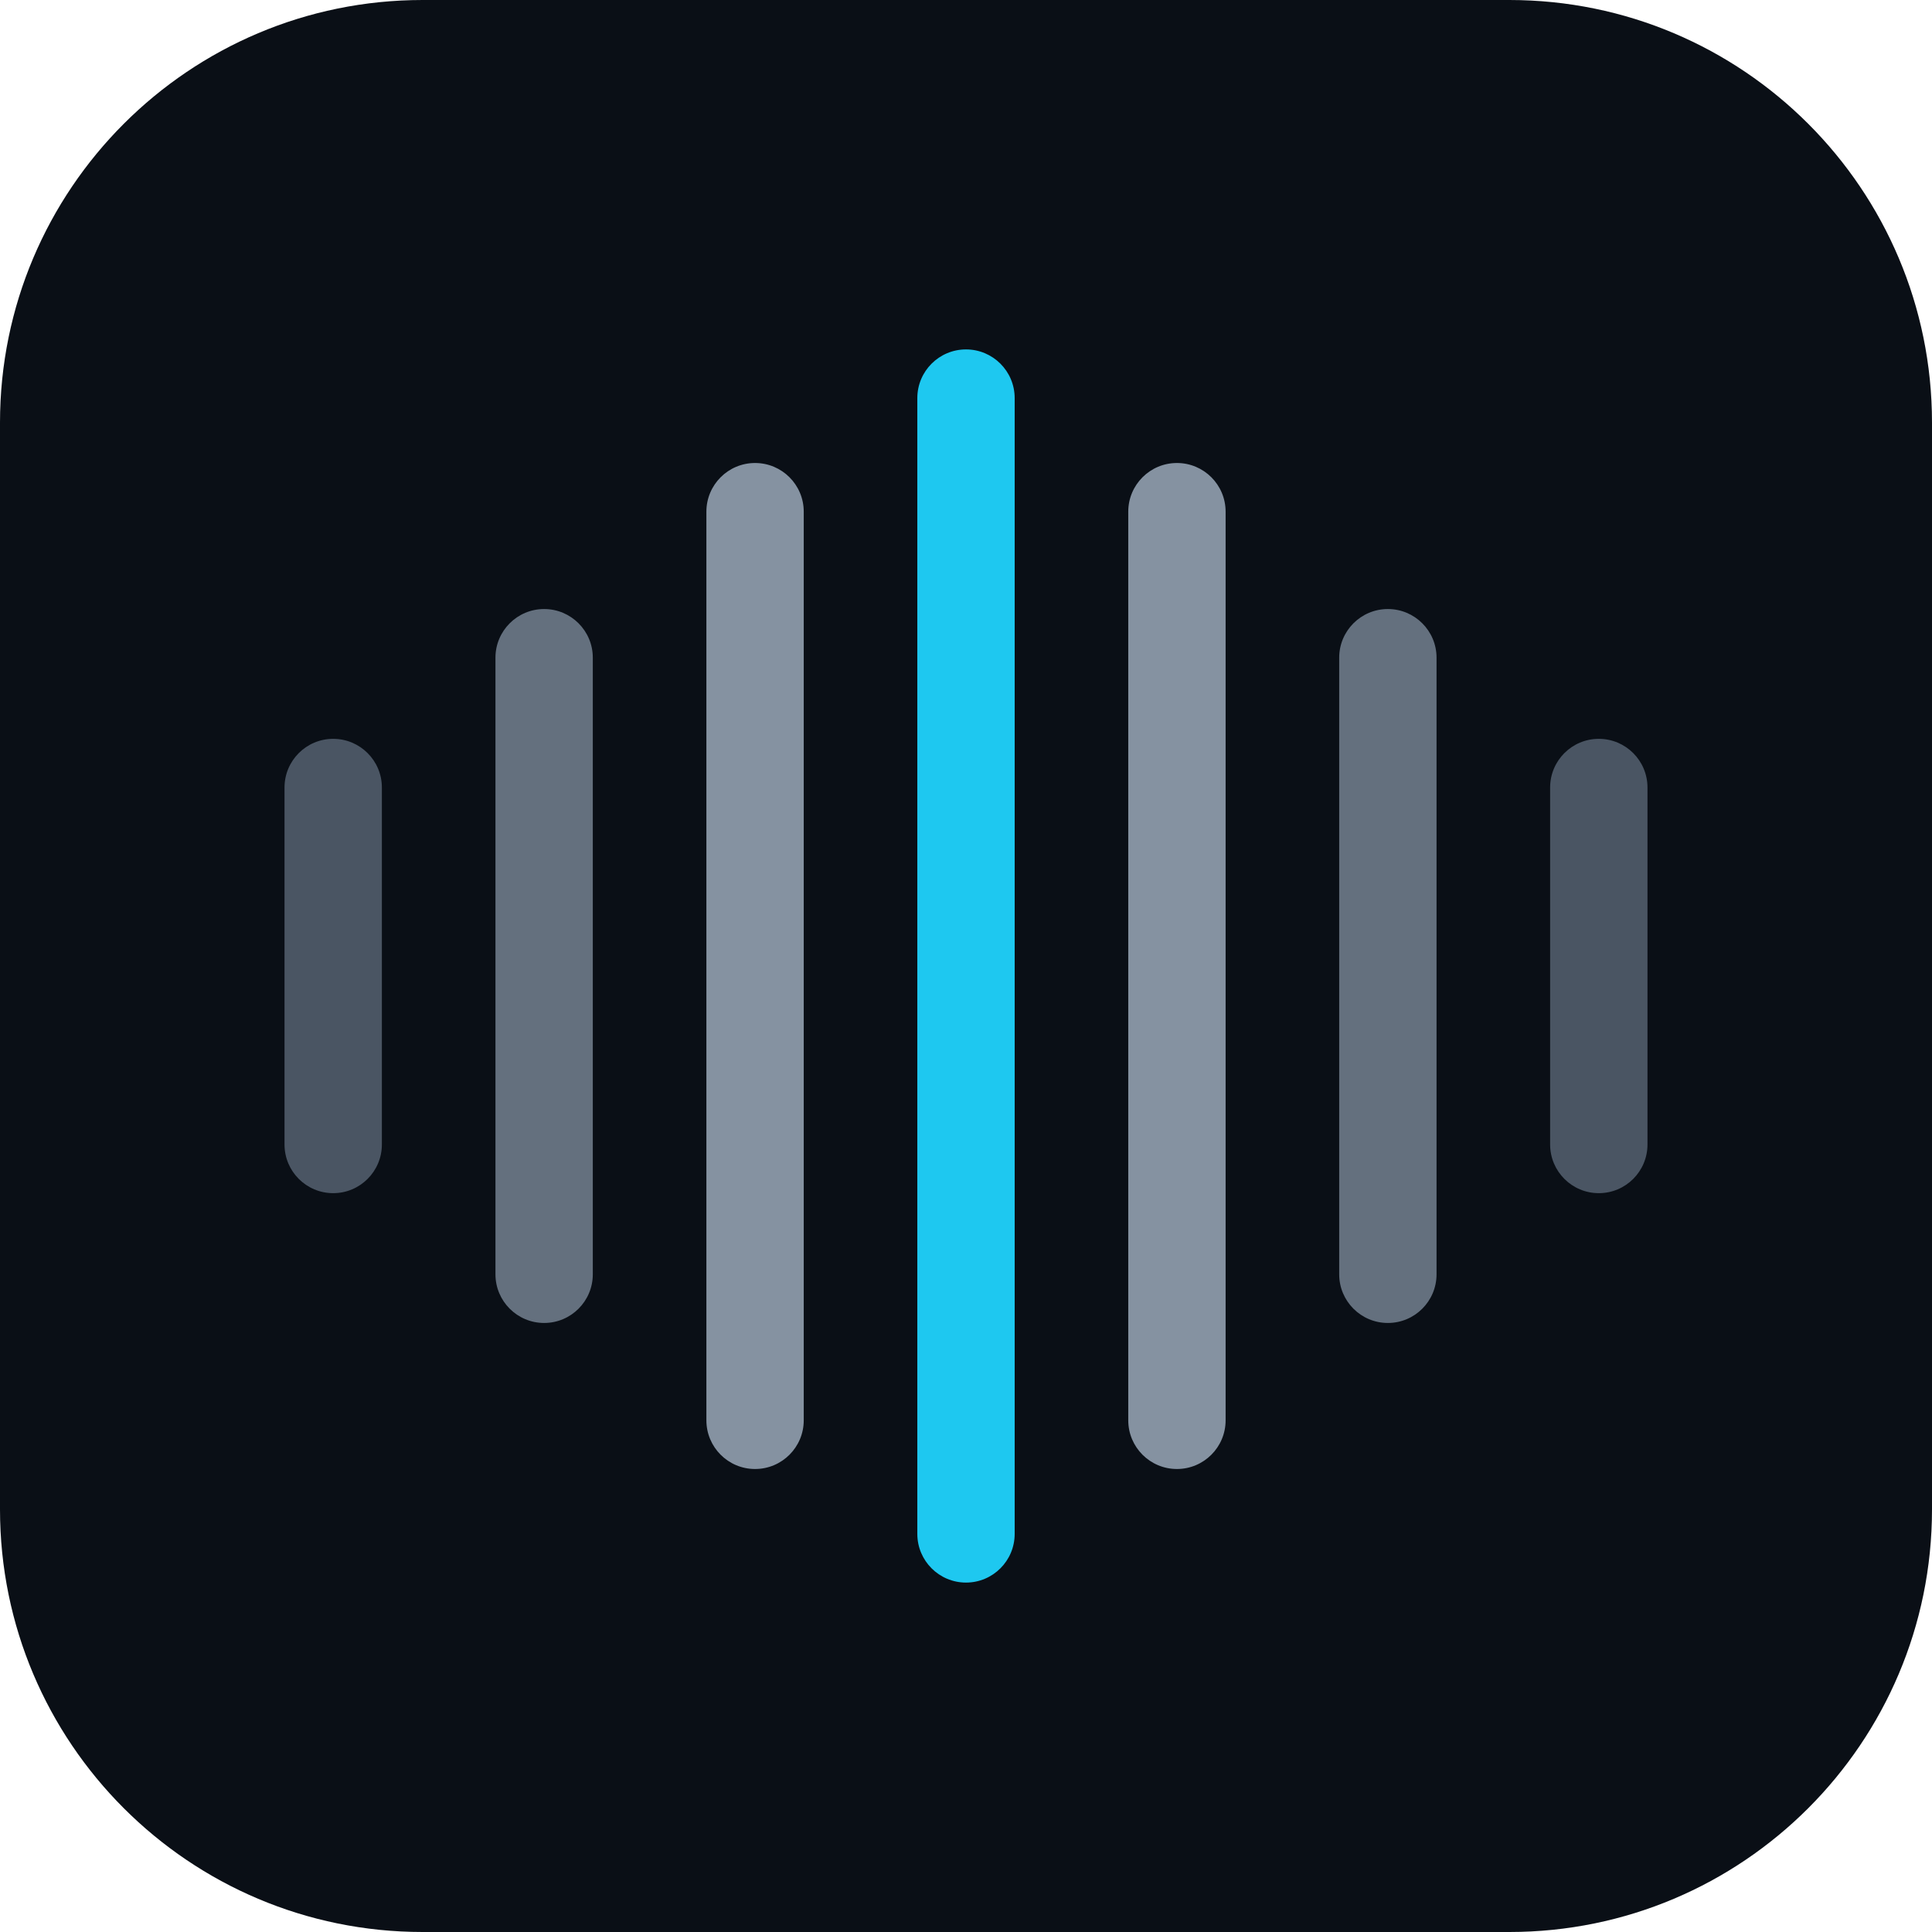
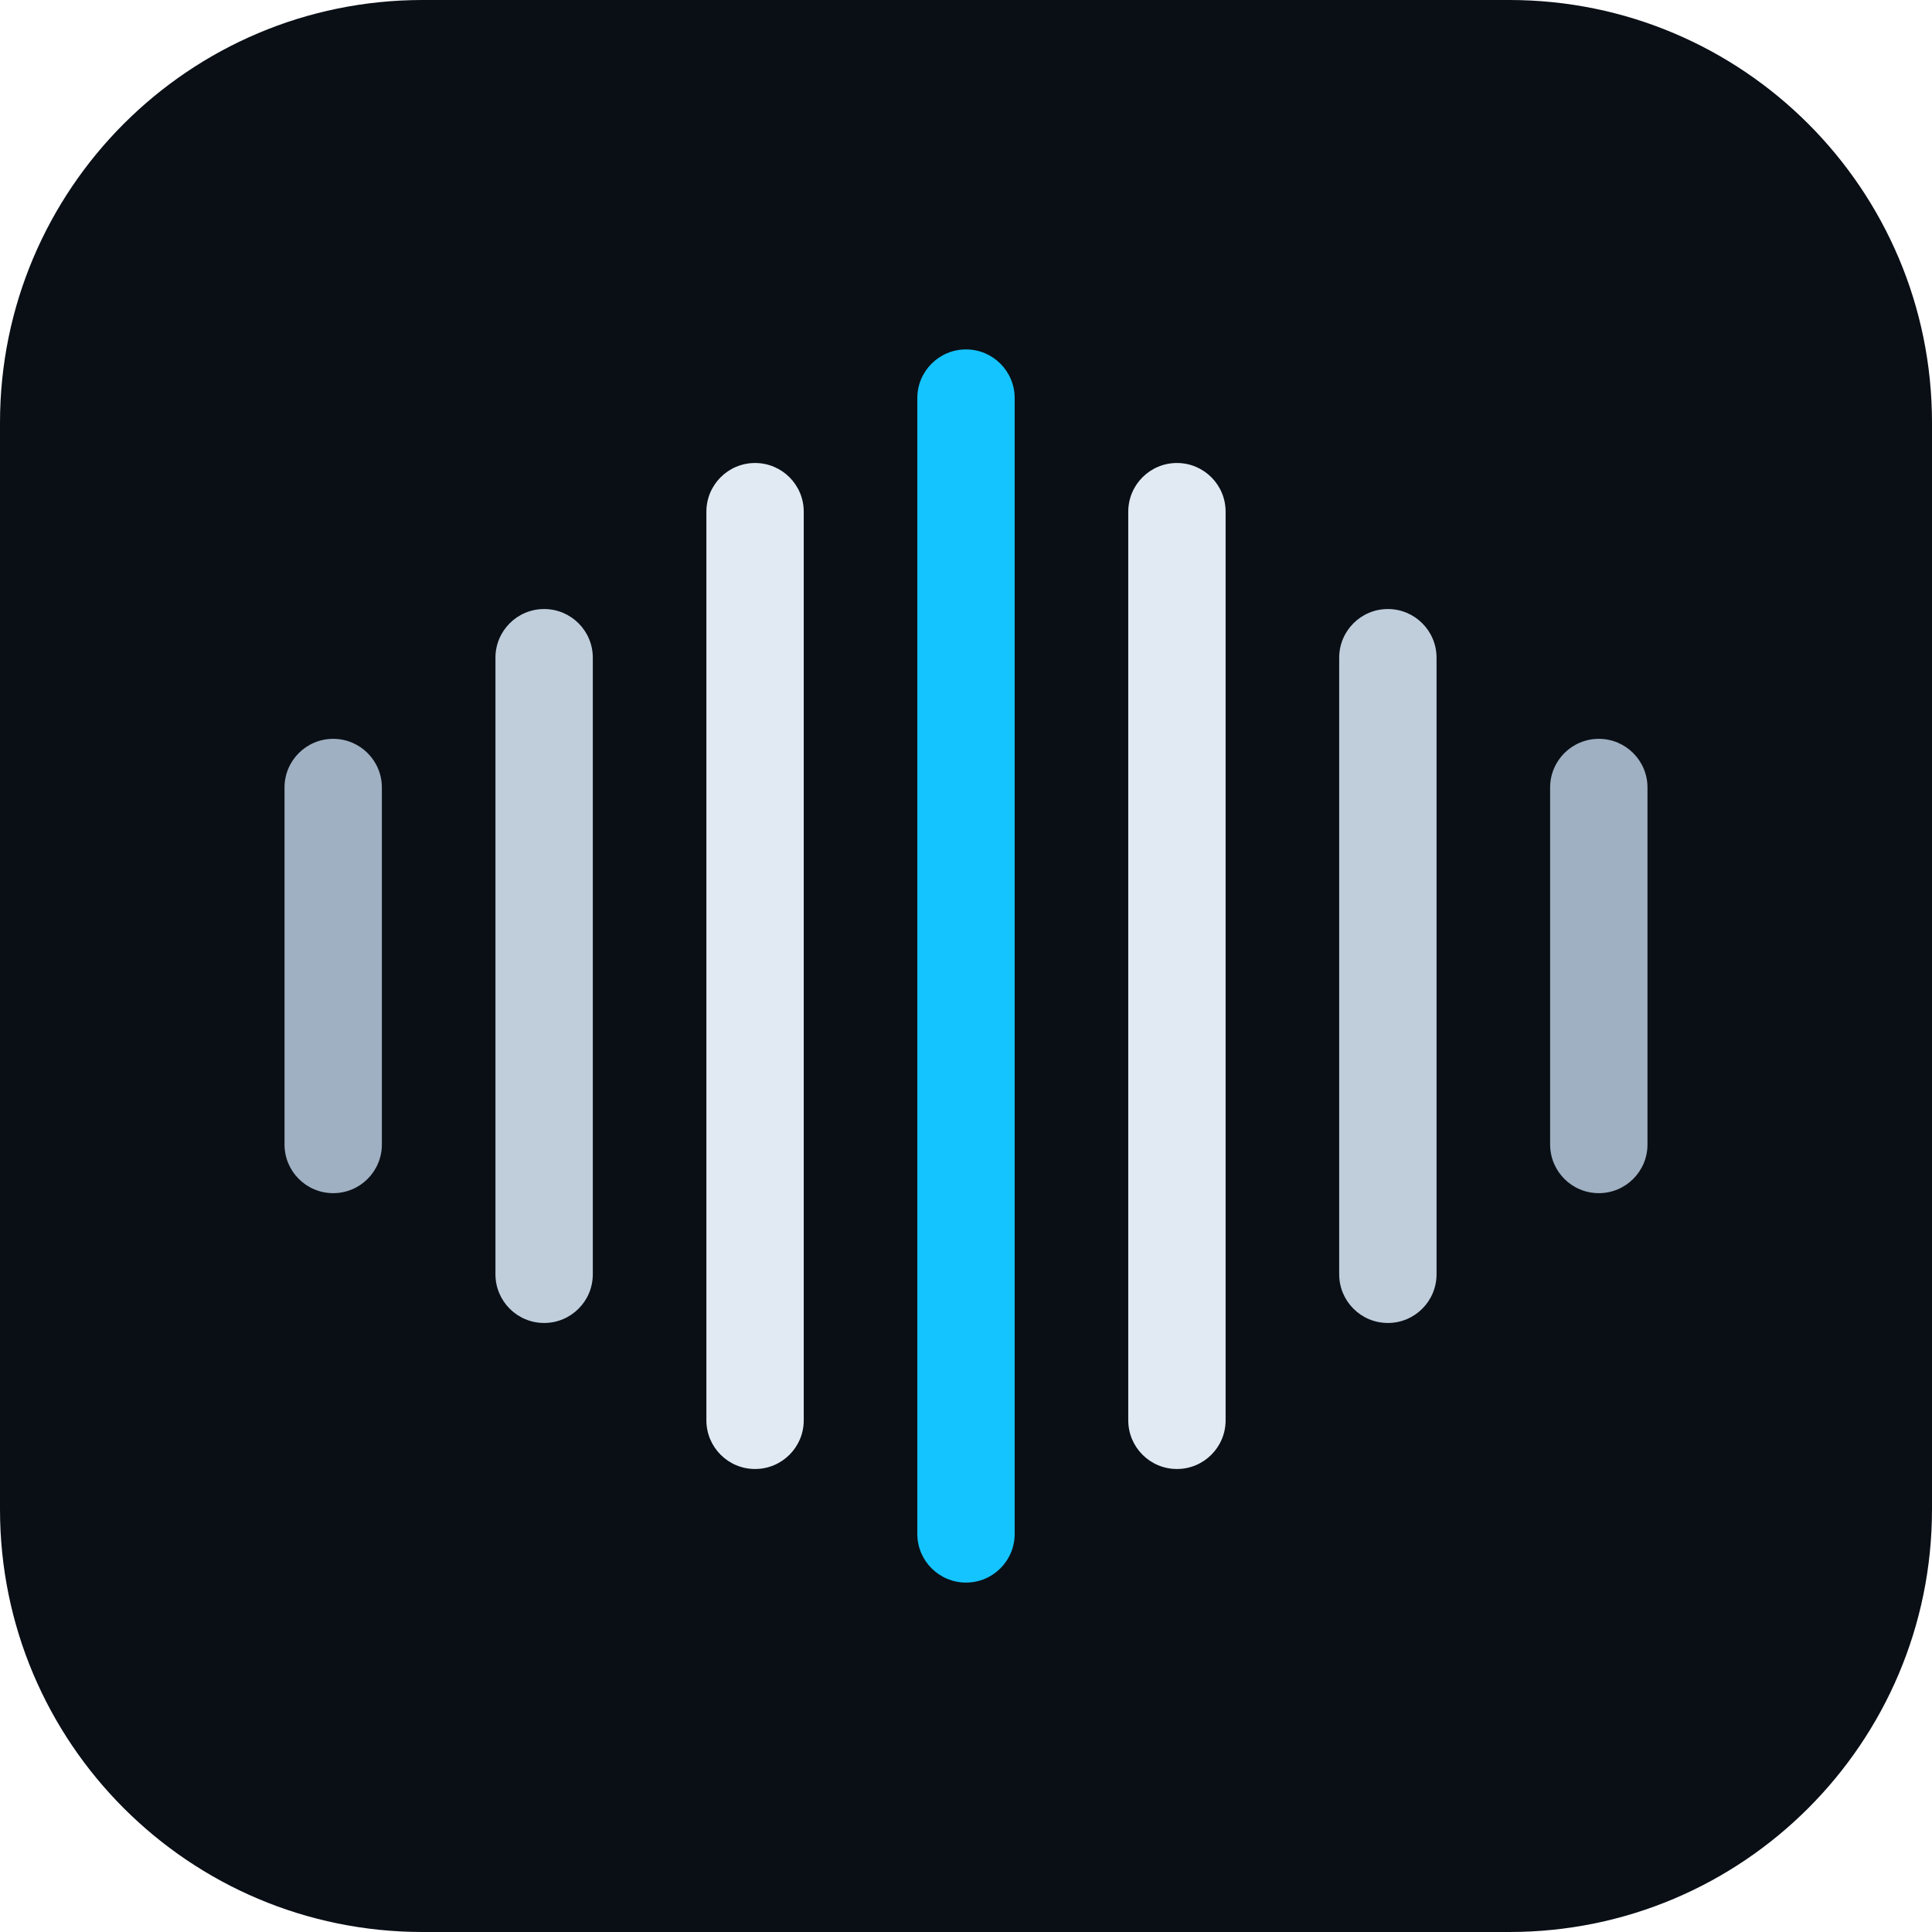
<svg xmlns="http://www.w3.org/2000/svg" width="1024" height="1024" viewBox="0 0 1024 1024">
  <rect width="1024" height="1024" rx="224" fill="#0a0f16" />
  <g transform="translate(150.8 185.2) scale(8.6)">
-     <rect x="0" y="24" width="6" height="28" rx="3" fill="#4a5563" />
-     <rect x="13" y="16" width="6" height="44" rx="3" fill="#64707e" />
-     <rect x="26" y="7" width="6" height="62" rx="3" fill="#8592a1" />
-     <rect x="39" y="0" width="6" height="76" rx="3" fill="#1ec8f0" />
-     <rect x="52" y="7" width="6" height="62" rx="3" fill="#8592a1" />
-     <rect x="65" y="16" width="6" height="44" rx="3" fill="#64707e" />
-     <rect x="78" y="24" width="6" height="28" rx="3" fill="#4a5563" />
+     <rect x="0" y="24" width="6" height="28" rx="3" fill="#9fb0c2" />
+     <rect x="13" y="16" width="6" height="44" rx="3" fill="#c0cedc" />
+     <rect x="26" y="7" width="6" height="62" rx="3" fill="#e1eaf3" />
+     <rect x="39" y="0" width="6" height="76" rx="3" fill="#14c4ff" />
+     <rect x="52" y="7" width="6" height="62" rx="3" fill="#e1eaf3" />
+     <rect x="65" y="16" width="6" height="44" rx="3" fill="#c0cedc" />
+     <rect x="78" y="24" width="6" height="28" rx="3" fill="#9fb0c2" />
  </g>
</svg>
